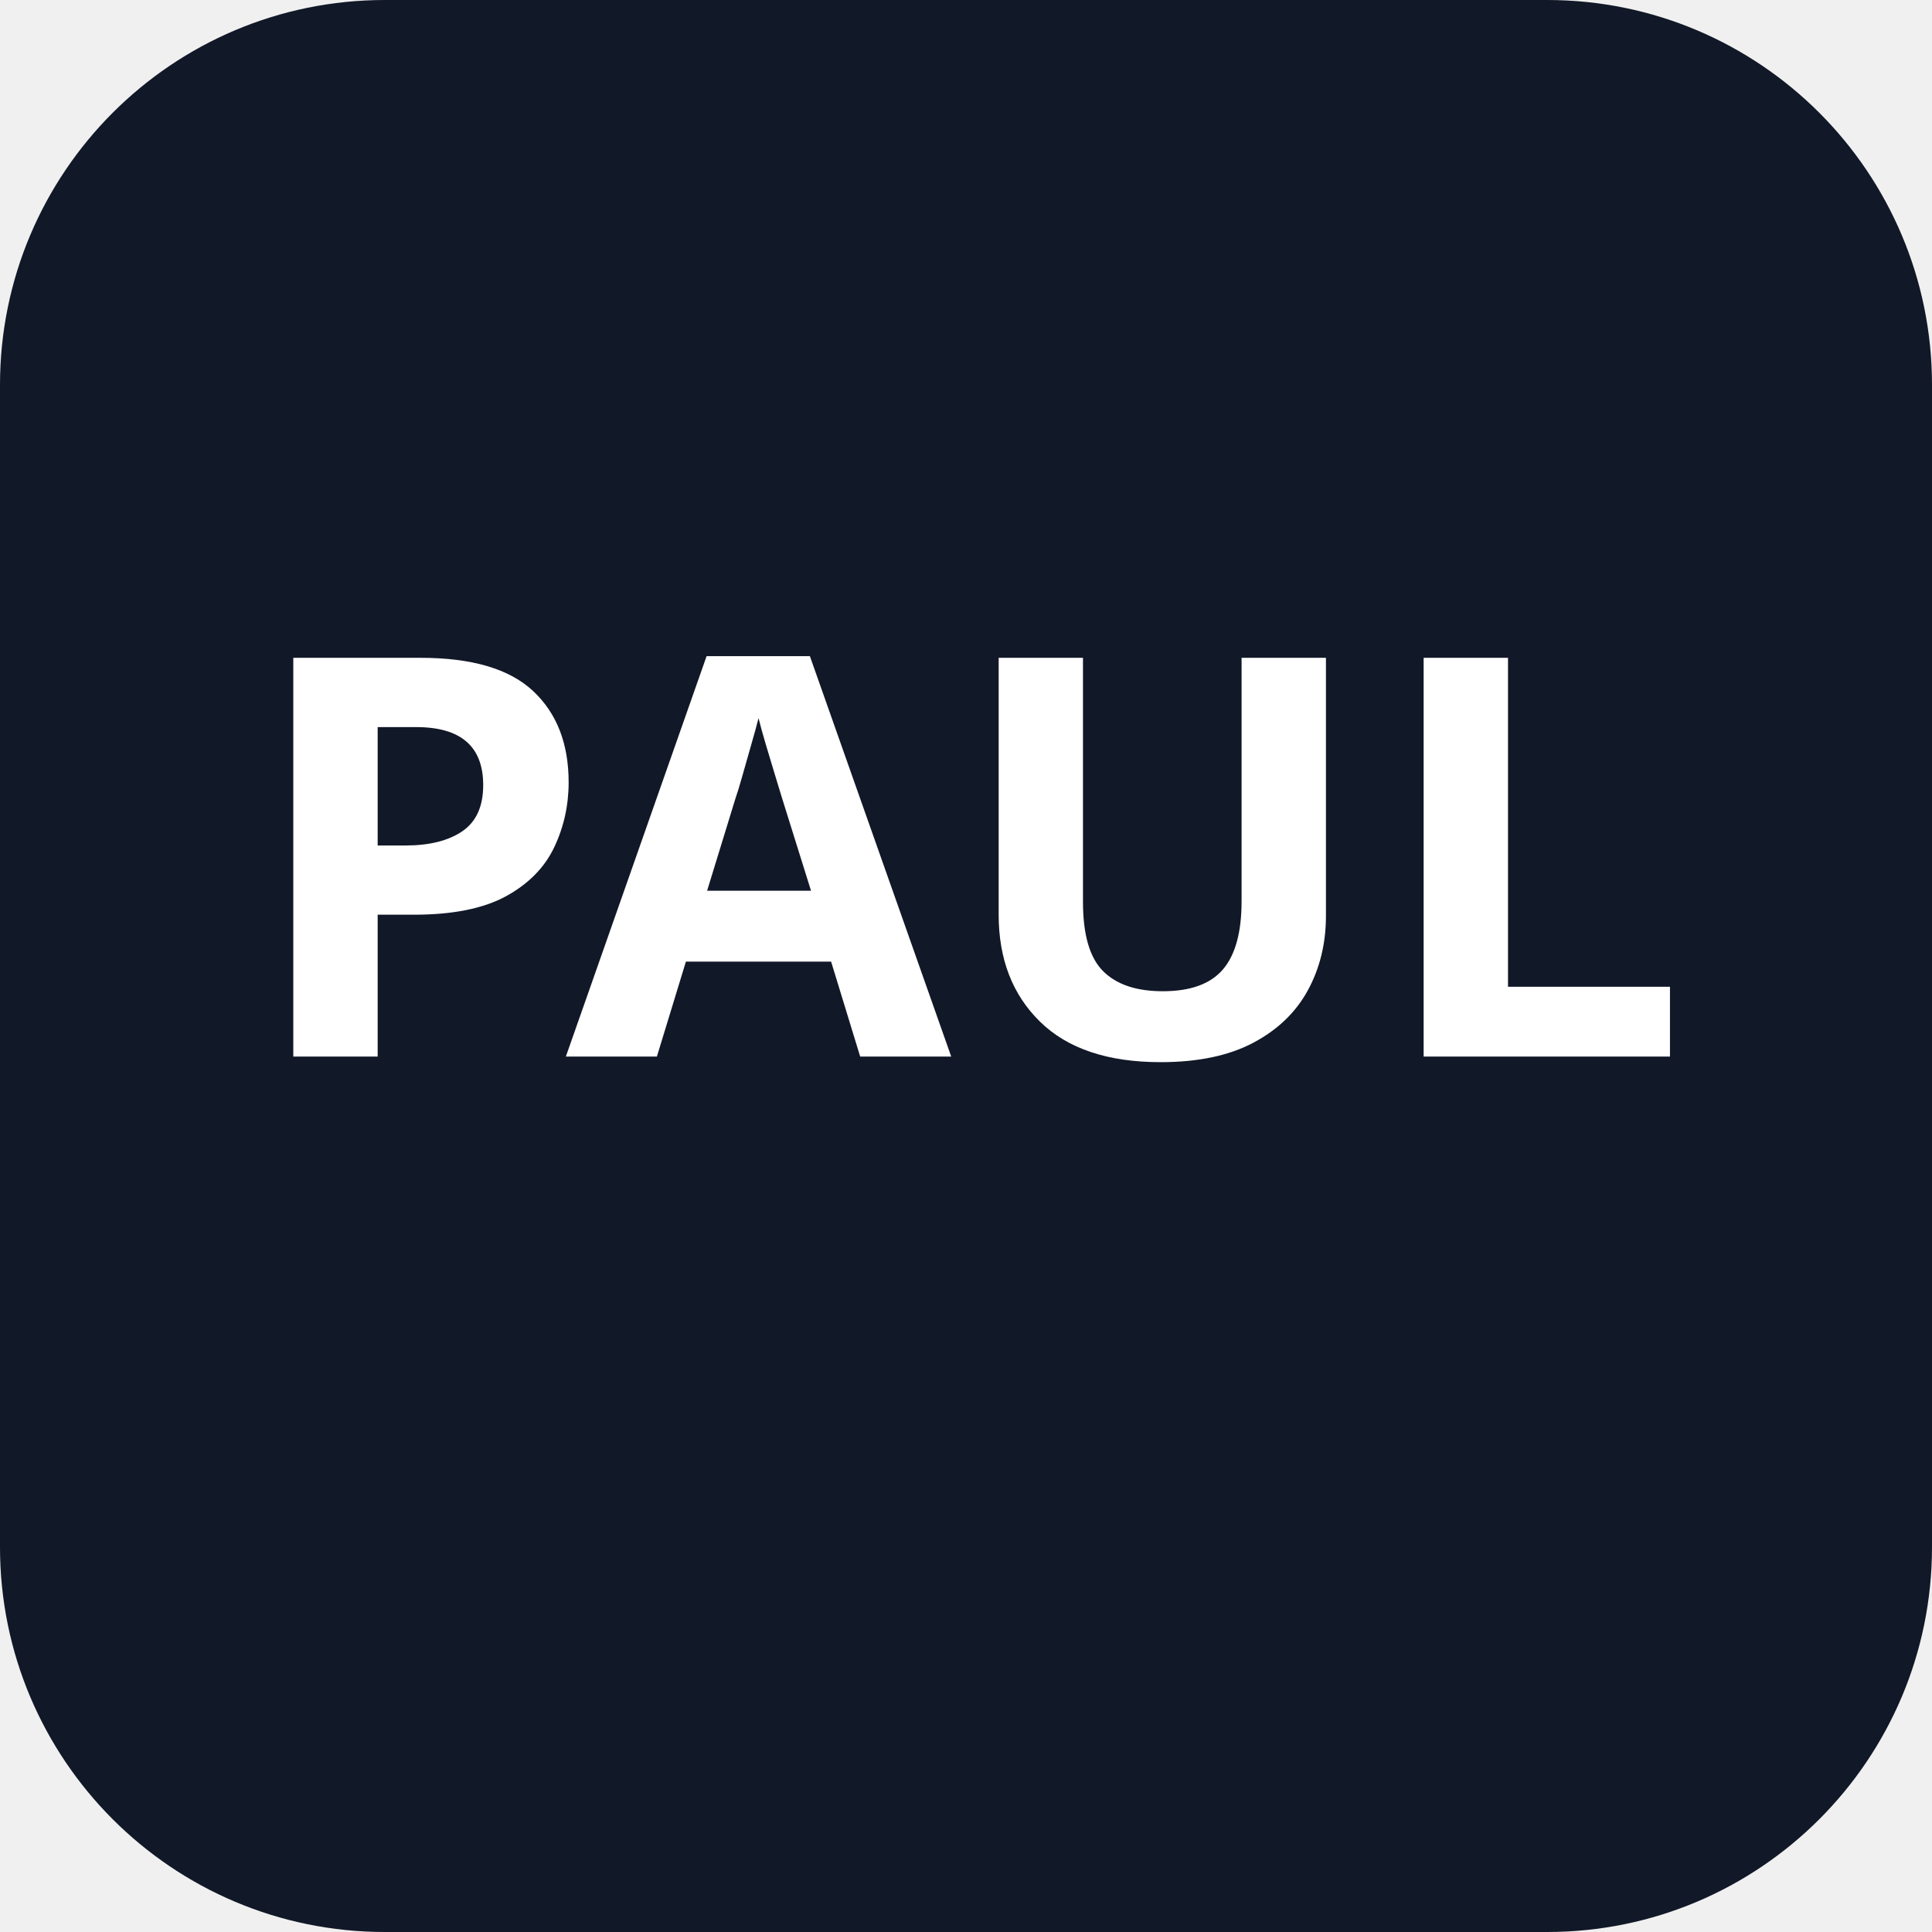
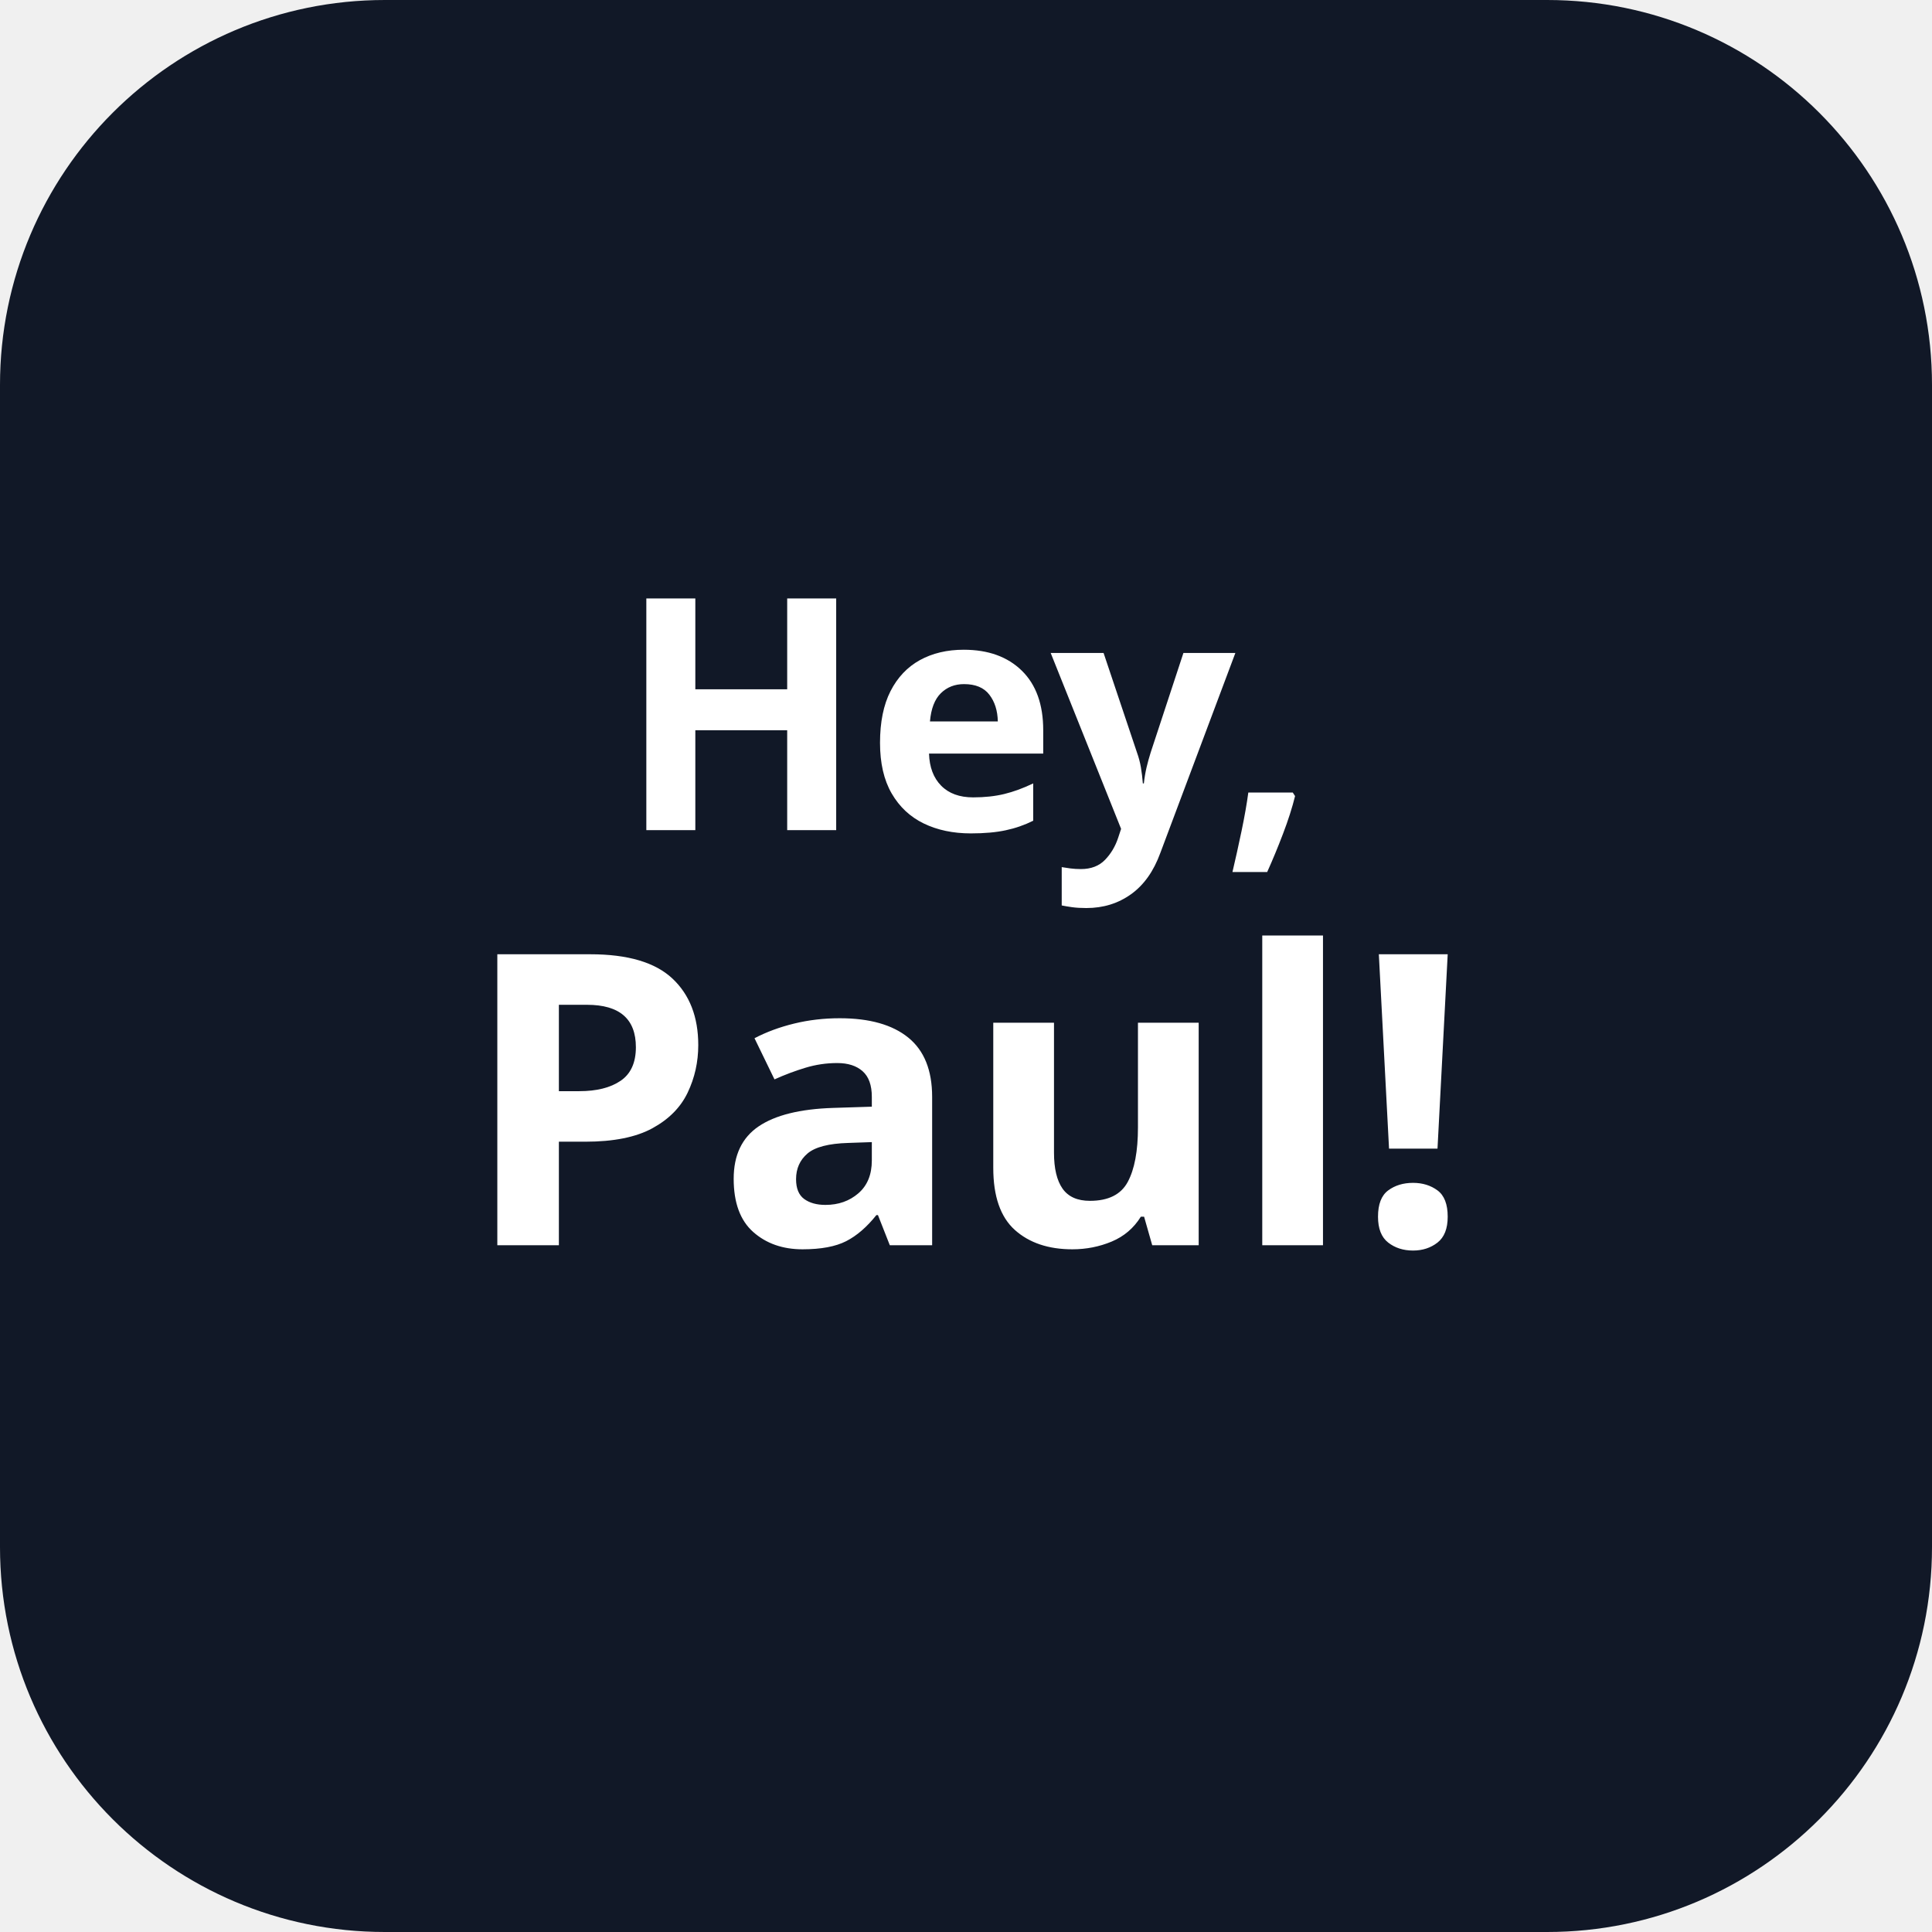
<svg xmlns="http://www.w3.org/2000/svg" width="512" height="512" viewBox="0 0 512 512">
  <rect width="512" height="512" rx="102" fill="#111827" />
-   <text x="256" y="280" font-family="system-ui, sans-serif" font-size="148" font-weight="900" fill="white" text-anchor="middle">PAUL</text>
+   <text x="256" y="220" font-family="system-ui, sans-serif" font-size="86" font-weight="900" fill="white" text-anchor="middle">Hey,</text>
+   <text x="256" y="330" font-family="system-ui, sans-serif" font-size="108" font-weight="900" fill="white" text-anchor="middle">Paul!</text>
</svg>
